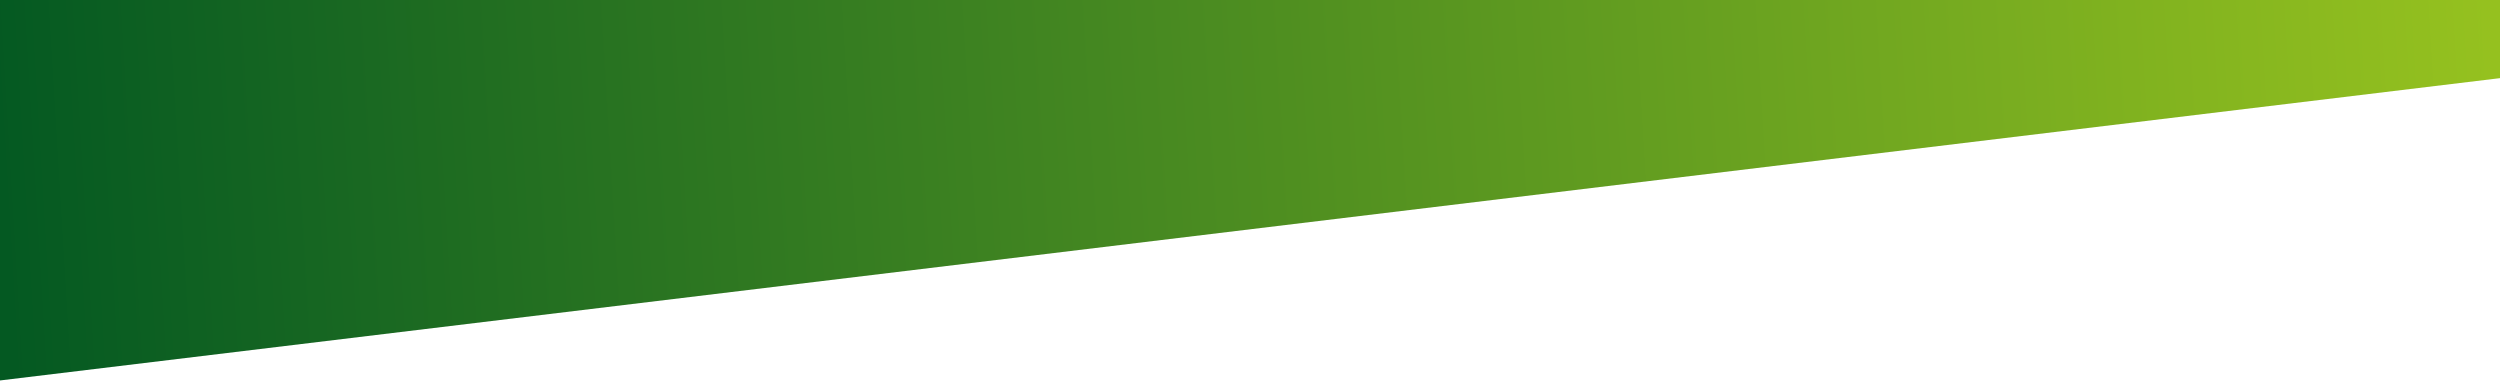
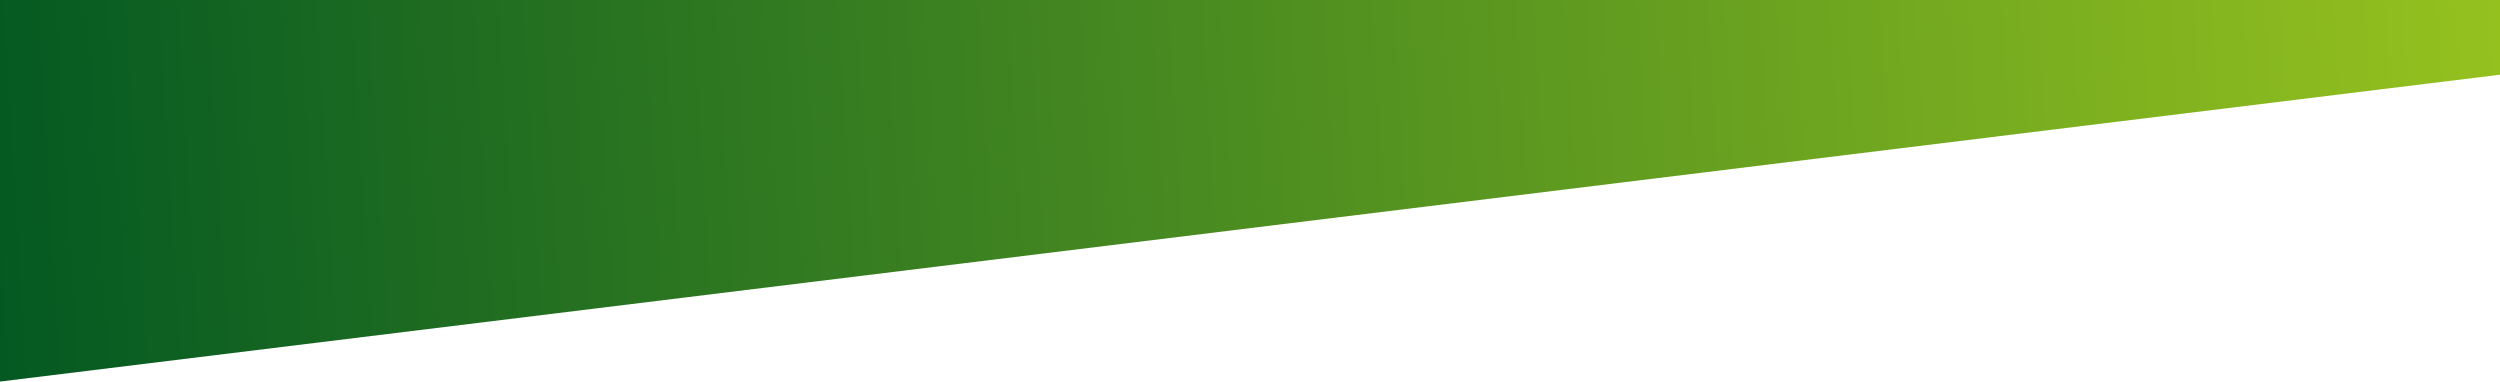
- <svg xmlns="http://www.w3.org/2000/svg" width="3000px" height="458px" viewBox="0 0 3000 458" version="1.1" id="svg13">
-   <defs id="defs9">
-     <linearGradient x1="1170.336" y1="589.984" x2="0" y2="600.697" id="linearGradient-1" gradientTransform="scale(2.563365,0.3901122)" gradientUnits="userSpaceOnUse">
-       <stop stop-color="#95C11F" offset="0%" id="stop4" />
-       <stop stop-color="#045922" offset="100%" id="stop6" />
+ <svg xmlns="http://www.w3.org/2000/svg" width="3000px" height="458px" viewBox="0 0 3000 458" version="1.1">
+   <defs>
+     <linearGradient x1="100%" y1="50.243%" x2="0%" y2="51.158%" id="linearGradient-1">
+       <stop stop-color="#95C11F" offset="0%" />
+       <stop stop-color="#045922" offset="100%" />
    </linearGradient>
  </defs>
-   <g id="Entwurf-2" transform="translate(0,-0.78333)" style="fill:none;fill-rule:evenodd;stroke:none;stroke-width:1">
-     <polygon id="Path" points="3000,0.771 3000,94.565 0,457.333 0,0.771 " style="fill:url(#linearGradient-1)" />
+   <g id="Entwurf-2" stroke="none" stroke-width="1" fill="none" fill-rule="evenodd">
+     <polygon id="Path" fill="url(#linearGradient-1)" points="3000 0 3000 89.646 -1 458 -1 0" />
  </g>
</svg>
